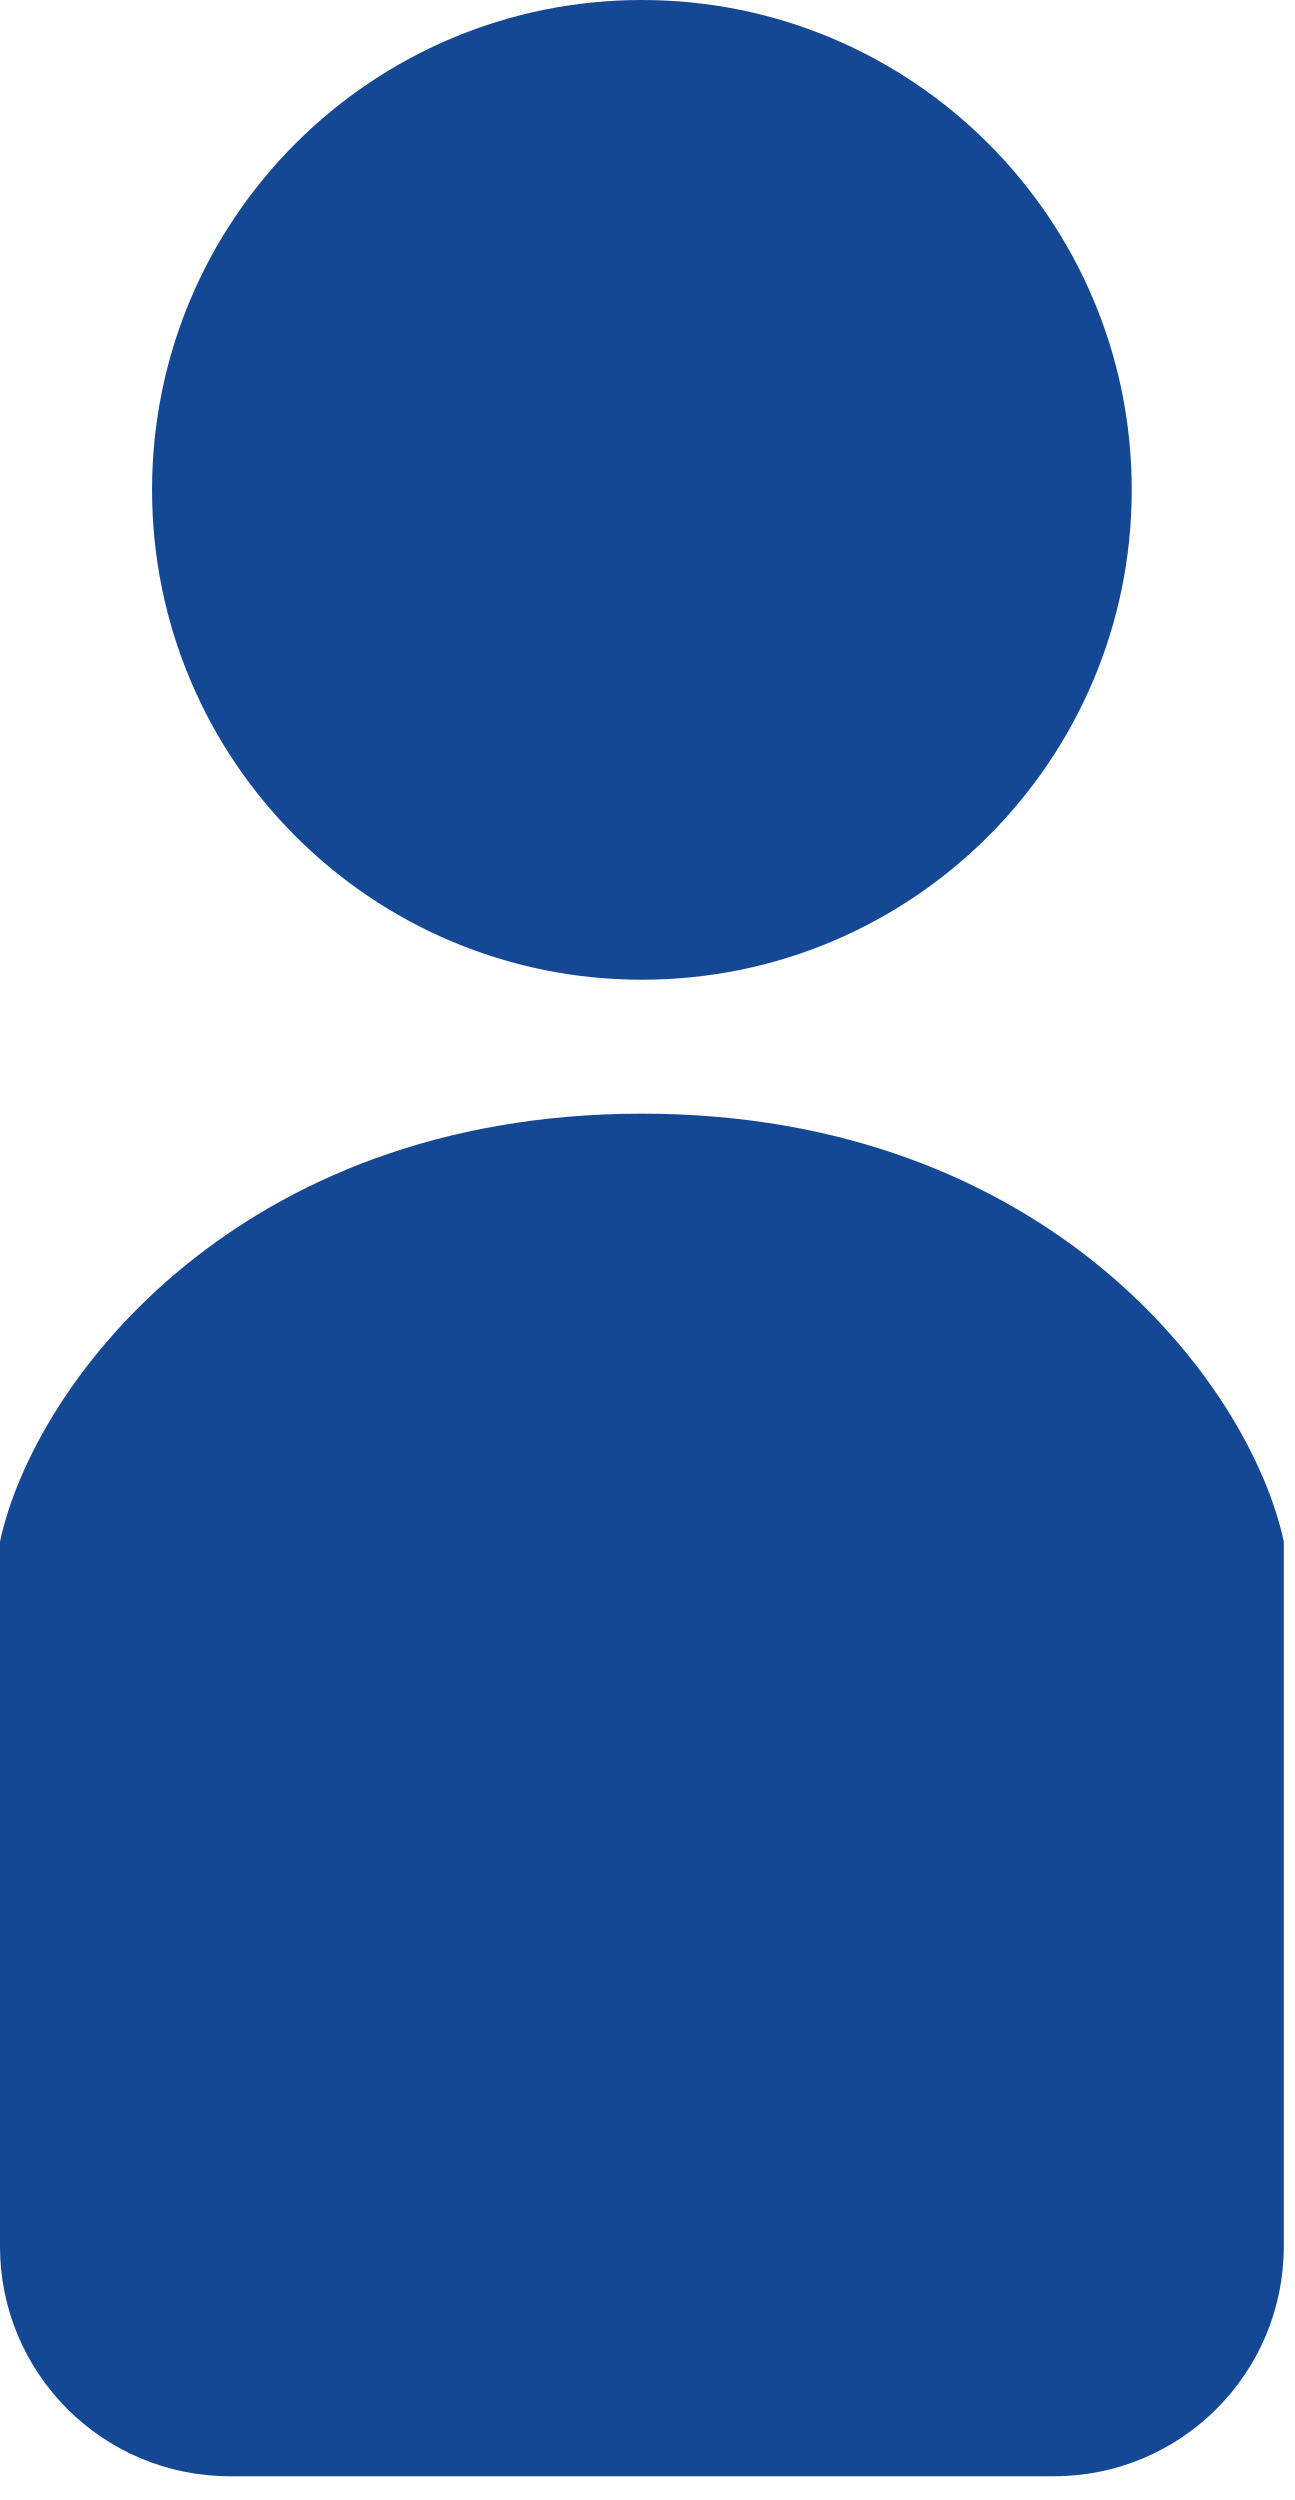
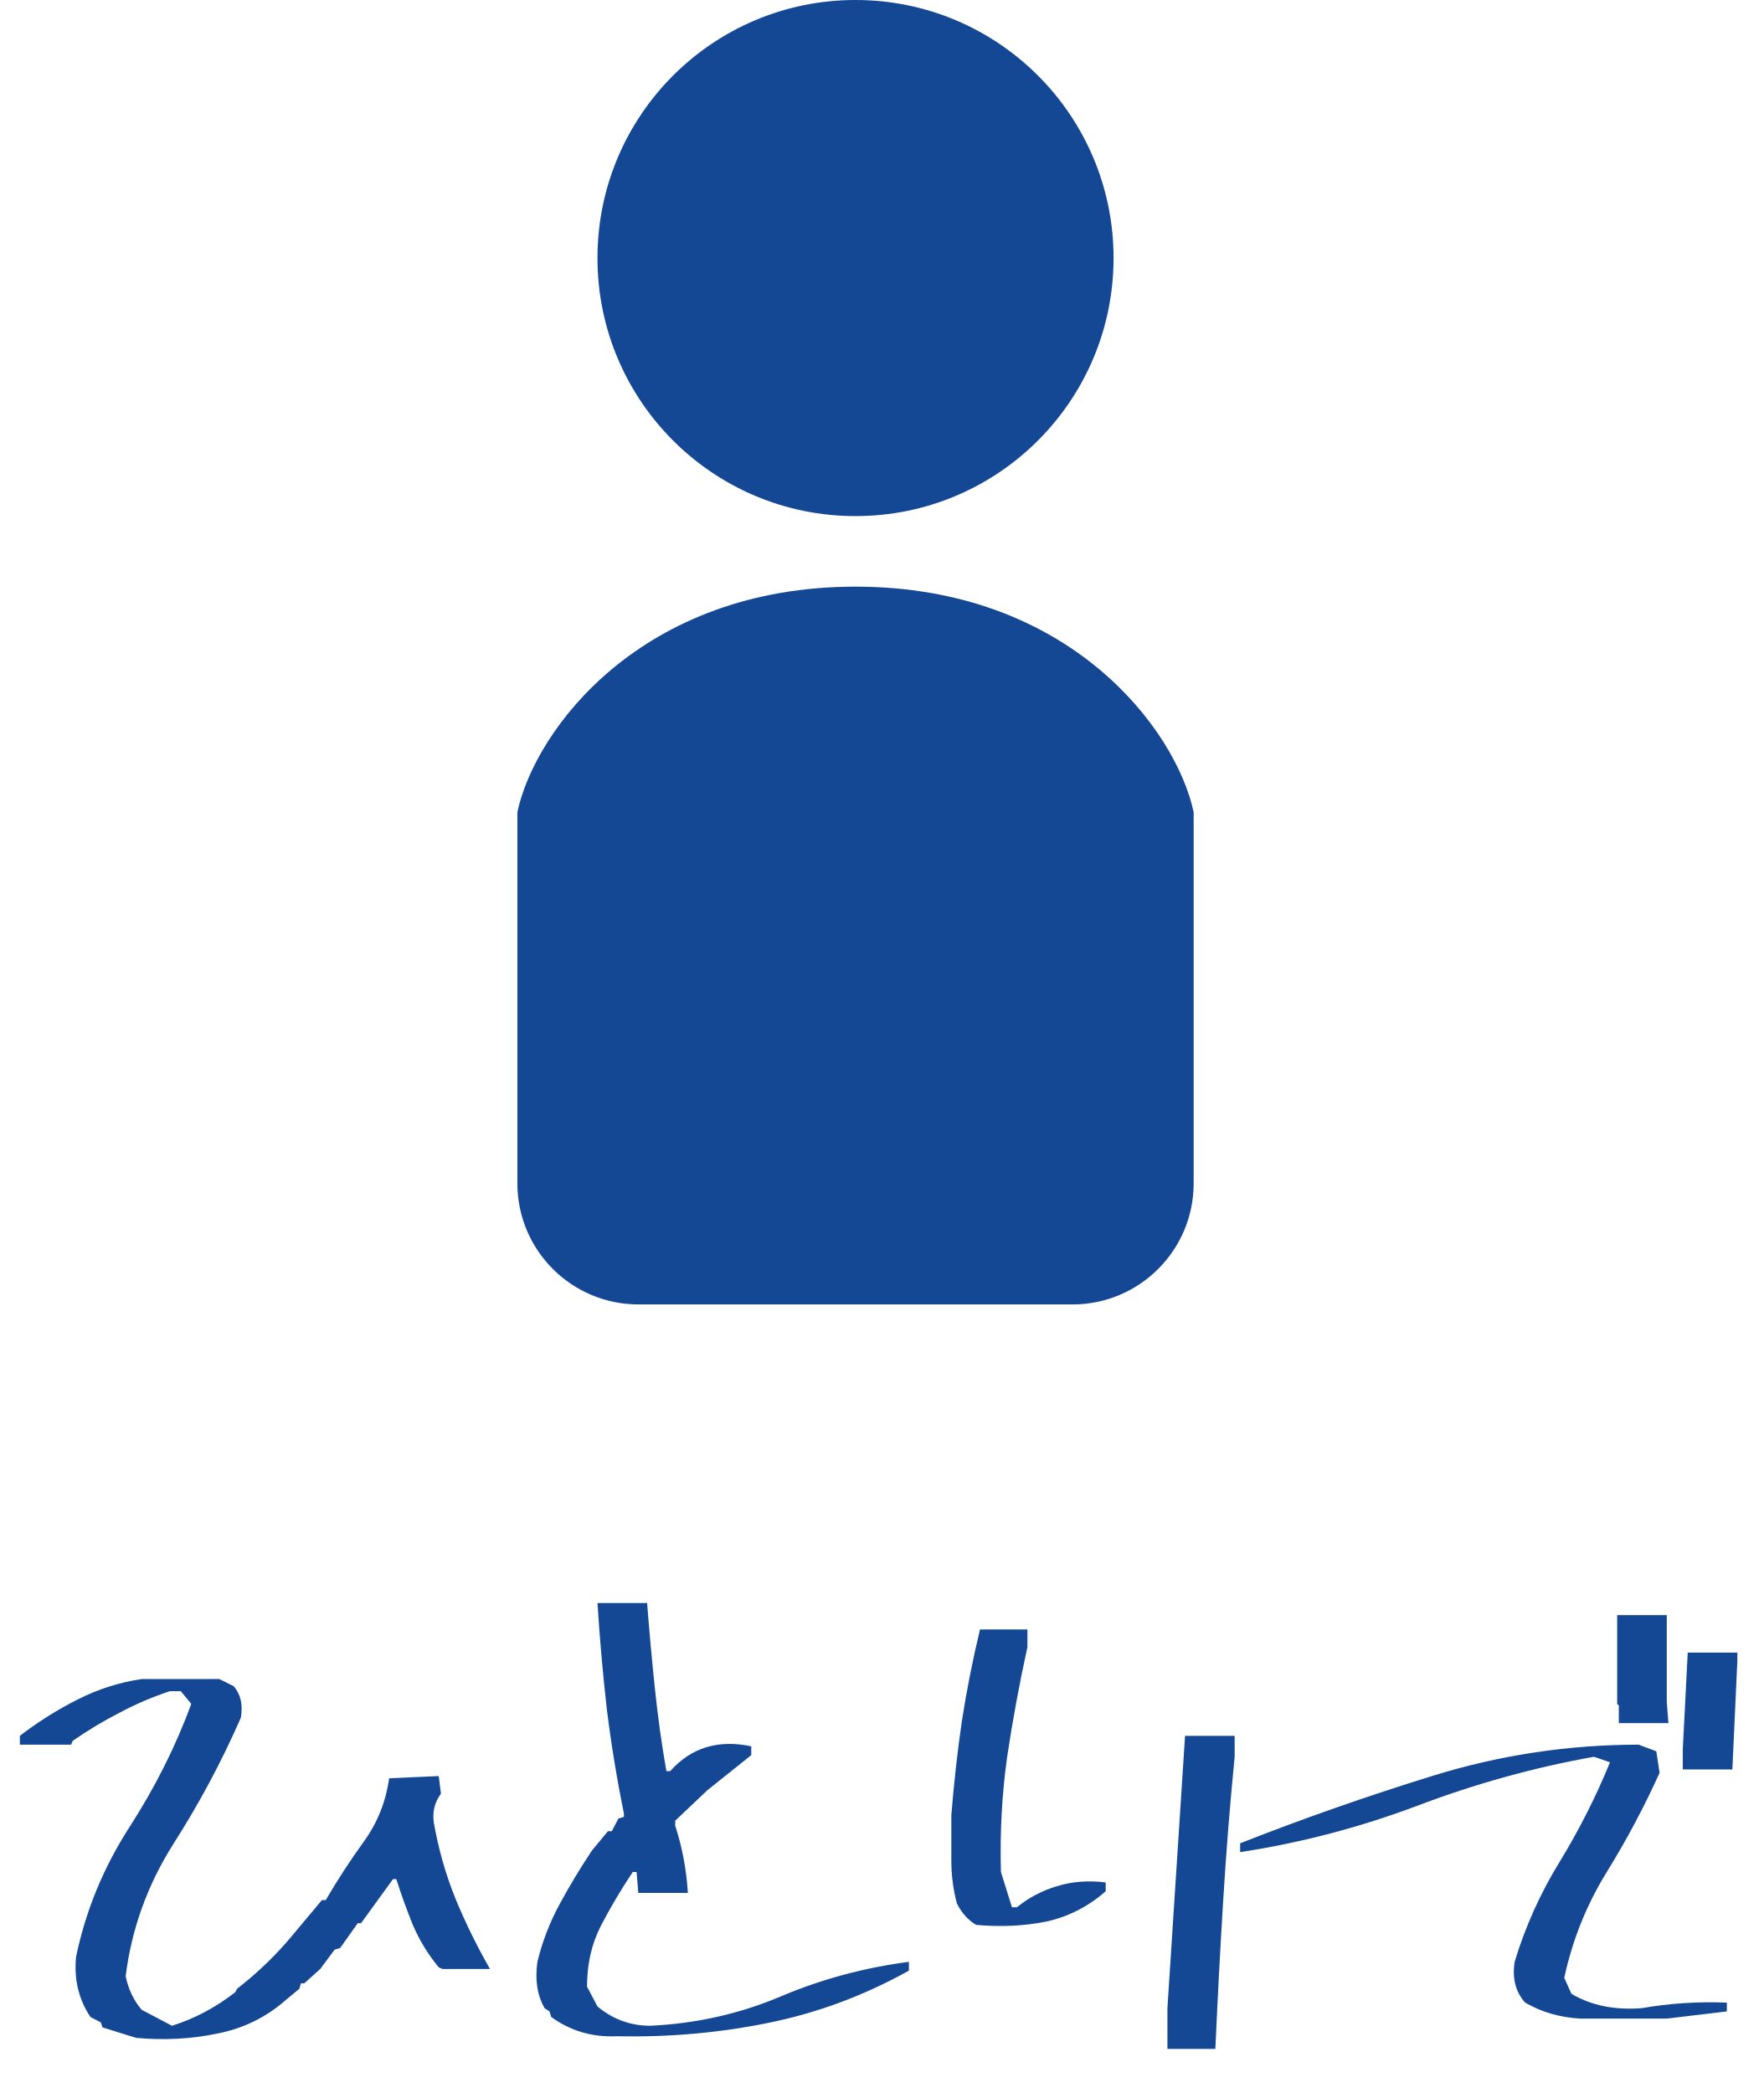
- <svg xmlns="http://www.w3.org/2000/svg" width="29" height="56" viewBox="0 0 29 56" fill="none">
-   <path d="M14.378 21.946C20.438 21.946 25.351 17.033 25.351 10.973C25.351 4.913 20.438 0 14.378 0C8.318 0 3.406 4.913 3.406 10.973C3.406 17.033 8.318 21.946 14.378 21.946Z" fill="#144895" />
-   <path d="M14.378 24.946C5.297 24.946 0.757 31 0 34.532V50.32C0 53.163 2.305 55.468 5.148 55.468H23.608C26.451 55.468 28.757 53.163 28.757 50.32V34.532C28 31 23.459 24.946 14.378 24.946Z" fill="#144895" />
+ <svg xmlns="http://www.w3.org/2000/svg" width="75" height="89" viewBox="0 0 75 89" fill="none">
+   <path d="M5.789 86.656L4.359 86.211L4.289 86L3.844 85.766C3.344 85.016 3.141 84.164 3.234 83.211C3.641 81.258 4.391 79.43 5.484 77.727C6.594 76.008 7.477 74.25 8.133 72.453L7.688 71.914H7.219C6.469 72.164 5.758 72.469 5.086 72.828C4.414 73.172 3.75 73.57 3.094 74.023L3.023 74.188H0.844V73.812C1.641 73.203 2.461 72.688 3.305 72.266C4.164 71.828 5.07 71.539 6.023 71.398H9.328L9.938 71.703C10.234 72.047 10.336 72.492 10.242 73.039C9.43 74.898 8.469 76.695 7.359 78.43C6.266 80.164 5.594 82.031 5.344 84.031C5.453 84.578 5.68 85.055 6.023 85.461L7.312 86.141C8.266 85.844 9.164 85.367 10.008 84.711L10.078 84.57C10.984 83.867 11.789 83.086 12.492 82.227L13.688 80.797H13.852C14.352 79.938 14.891 79.109 15.469 78.312C16.047 77.516 16.406 76.617 16.547 75.617L18.656 75.523L18.75 76.273C18.484 76.633 18.383 77.039 18.445 77.492C18.648 78.648 18.961 79.742 19.383 80.773C19.805 81.789 20.289 82.773 20.836 83.727H18.82L18.656 83.656C18.203 83.109 17.836 82.508 17.555 81.852C17.289 81.195 17.055 80.547 16.852 79.906H16.711L15.352 81.781H15.211L14.461 82.836L14.227 82.906L13.617 83.727L12.938 84.336H12.797L12.727 84.57L12.188 85.016C11.344 85.766 10.367 86.25 9.258 86.469C8.148 86.703 6.992 86.766 5.789 86.656ZM26.227 86.586C25.18 86.633 24.25 86.359 23.438 85.766L23.367 85.531L23.156 85.391C22.844 84.844 22.742 84.188 22.852 83.422C23.055 82.578 23.367 81.766 23.789 80.984C24.211 80.203 24.672 79.438 25.172 78.688L25.852 77.867H26.016L26.297 77.328L26.531 77.258V77.117C26.234 75.664 25.992 74.188 25.805 72.688C25.633 71.172 25.5 69.664 25.406 68.164H27.516C27.609 69.367 27.719 70.57 27.844 71.773C27.969 72.977 28.133 74.156 28.336 75.312H28.5C29.391 74.312 30.539 73.961 31.945 74.258V74.633L30.07 76.133L28.711 77.422V77.633C29.008 78.539 29.188 79.492 29.25 80.492H27.141L27.07 79.602H26.906C26.406 80.352 25.953 81.117 25.547 81.898C25.156 82.664 24.961 83.523 24.961 84.477L25.406 85.32C26.062 85.867 26.812 86.141 27.656 86.141C29.609 86.047 31.453 85.633 33.188 84.898C34.922 84.164 36.742 83.672 38.648 83.422V83.797C36.742 84.859 34.742 85.602 32.648 86.023C30.57 86.445 28.43 86.633 26.227 86.586ZM49.641 87.125V85.391L50.391 73.812H52.5V74.703C52.297 76.766 52.133 78.828 52.008 80.891C51.883 82.938 51.773 85.016 51.68 87.125H49.641ZM41.508 81.852C41.164 81.648 40.891 81.344 40.688 80.938C40.531 80.344 40.453 79.734 40.453 79.109C40.453 78.484 40.453 77.844 40.453 77.188C40.562 75.828 40.711 74.5 40.898 73.203C41.102 71.891 41.359 70.586 41.672 69.289H43.688V70.039C43.344 71.602 43.055 73.172 42.82 74.75C42.602 76.328 42.516 77.945 42.562 79.602L43.031 81.102H43.242C43.742 80.695 44.305 80.398 44.93 80.211C45.57 80.008 46.266 79.953 47.016 80.047V80.422C46.266 81.078 45.422 81.508 44.484 81.711C43.562 81.898 42.57 81.945 41.508 81.852ZM67.195 85.836C66.336 85.789 65.555 85.562 64.852 85.156C64.445 84.703 64.297 84.125 64.406 83.422C64.859 81.922 65.5 80.5 66.328 79.156C67.156 77.797 67.867 76.391 68.461 74.938L67.781 74.703C65.234 75.156 62.727 75.852 60.258 76.789C57.805 77.711 55.297 78.367 52.734 78.758V78.383C55.391 77.336 58.133 76.375 60.961 75.5C63.805 74.625 66.711 74.188 69.68 74.188L70.43 74.469L70.57 75.383C69.914 76.836 69.156 78.258 68.297 79.648C67.453 81.023 66.859 82.508 66.516 84.102L66.82 84.781C67.664 85.281 68.664 85.484 69.82 85.391C70.977 85.188 72.18 85.109 73.43 85.156V85.531L70.875 85.836H67.195ZM71.555 75.242V74.398L71.766 70.273H73.875V70.648L73.664 75.242H71.555ZM68.836 73.273V72.523L68.766 72.453V68.68H70.875V72.383L70.945 73.273H68.836Z" fill="#144895" />
+   <path d="M36.378 21.946C42.438 21.946 47.351 17.033 47.351 10.973C47.351 4.913 42.438 0 36.378 0C30.319 0 25.406 4.913 25.406 10.973C25.406 17.033 30.318 21.946 36.378 21.946Z" fill="#144895" />
+   <path d="M36.378 24.946C27.297 24.946 22.757 31 22 34.532V50.32C22 53.163 24.305 55.468 27.148 55.468H45.608C48.451 55.468 50.757 53.163 50.757 50.32V34.532C50 31 45.459 24.946 36.378 24.946Z" fill="#144895" />
</svg>
